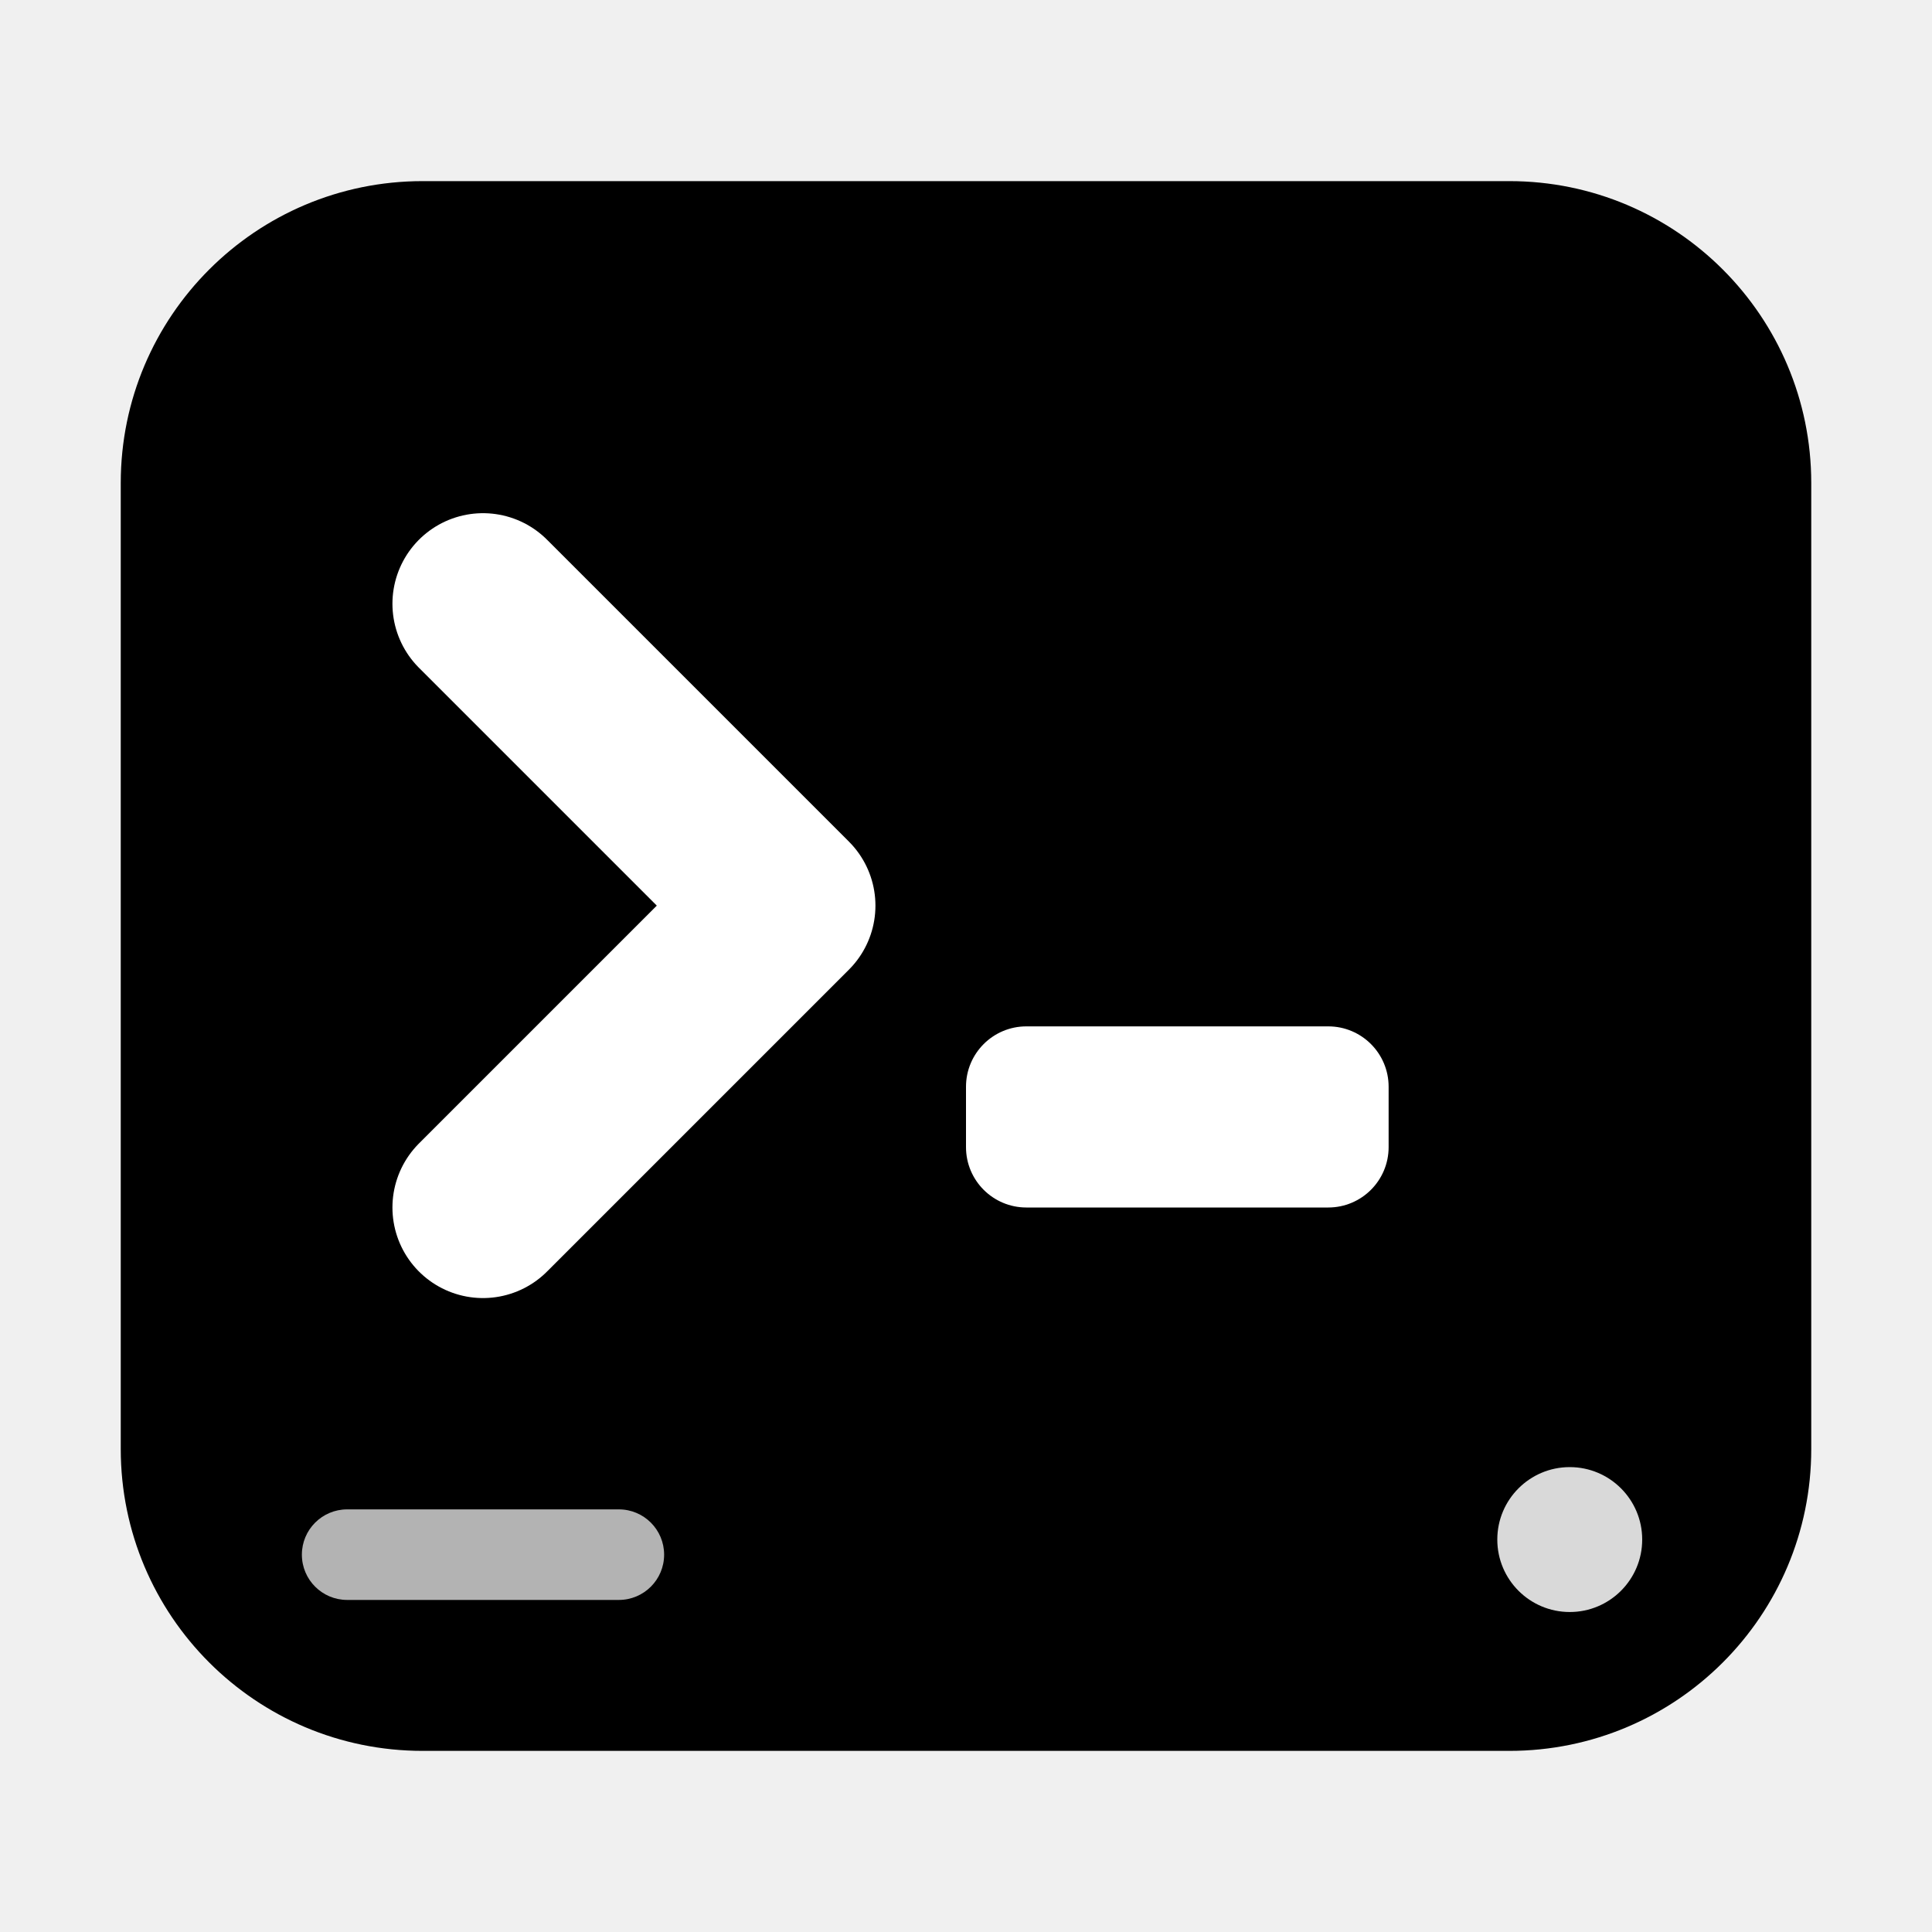
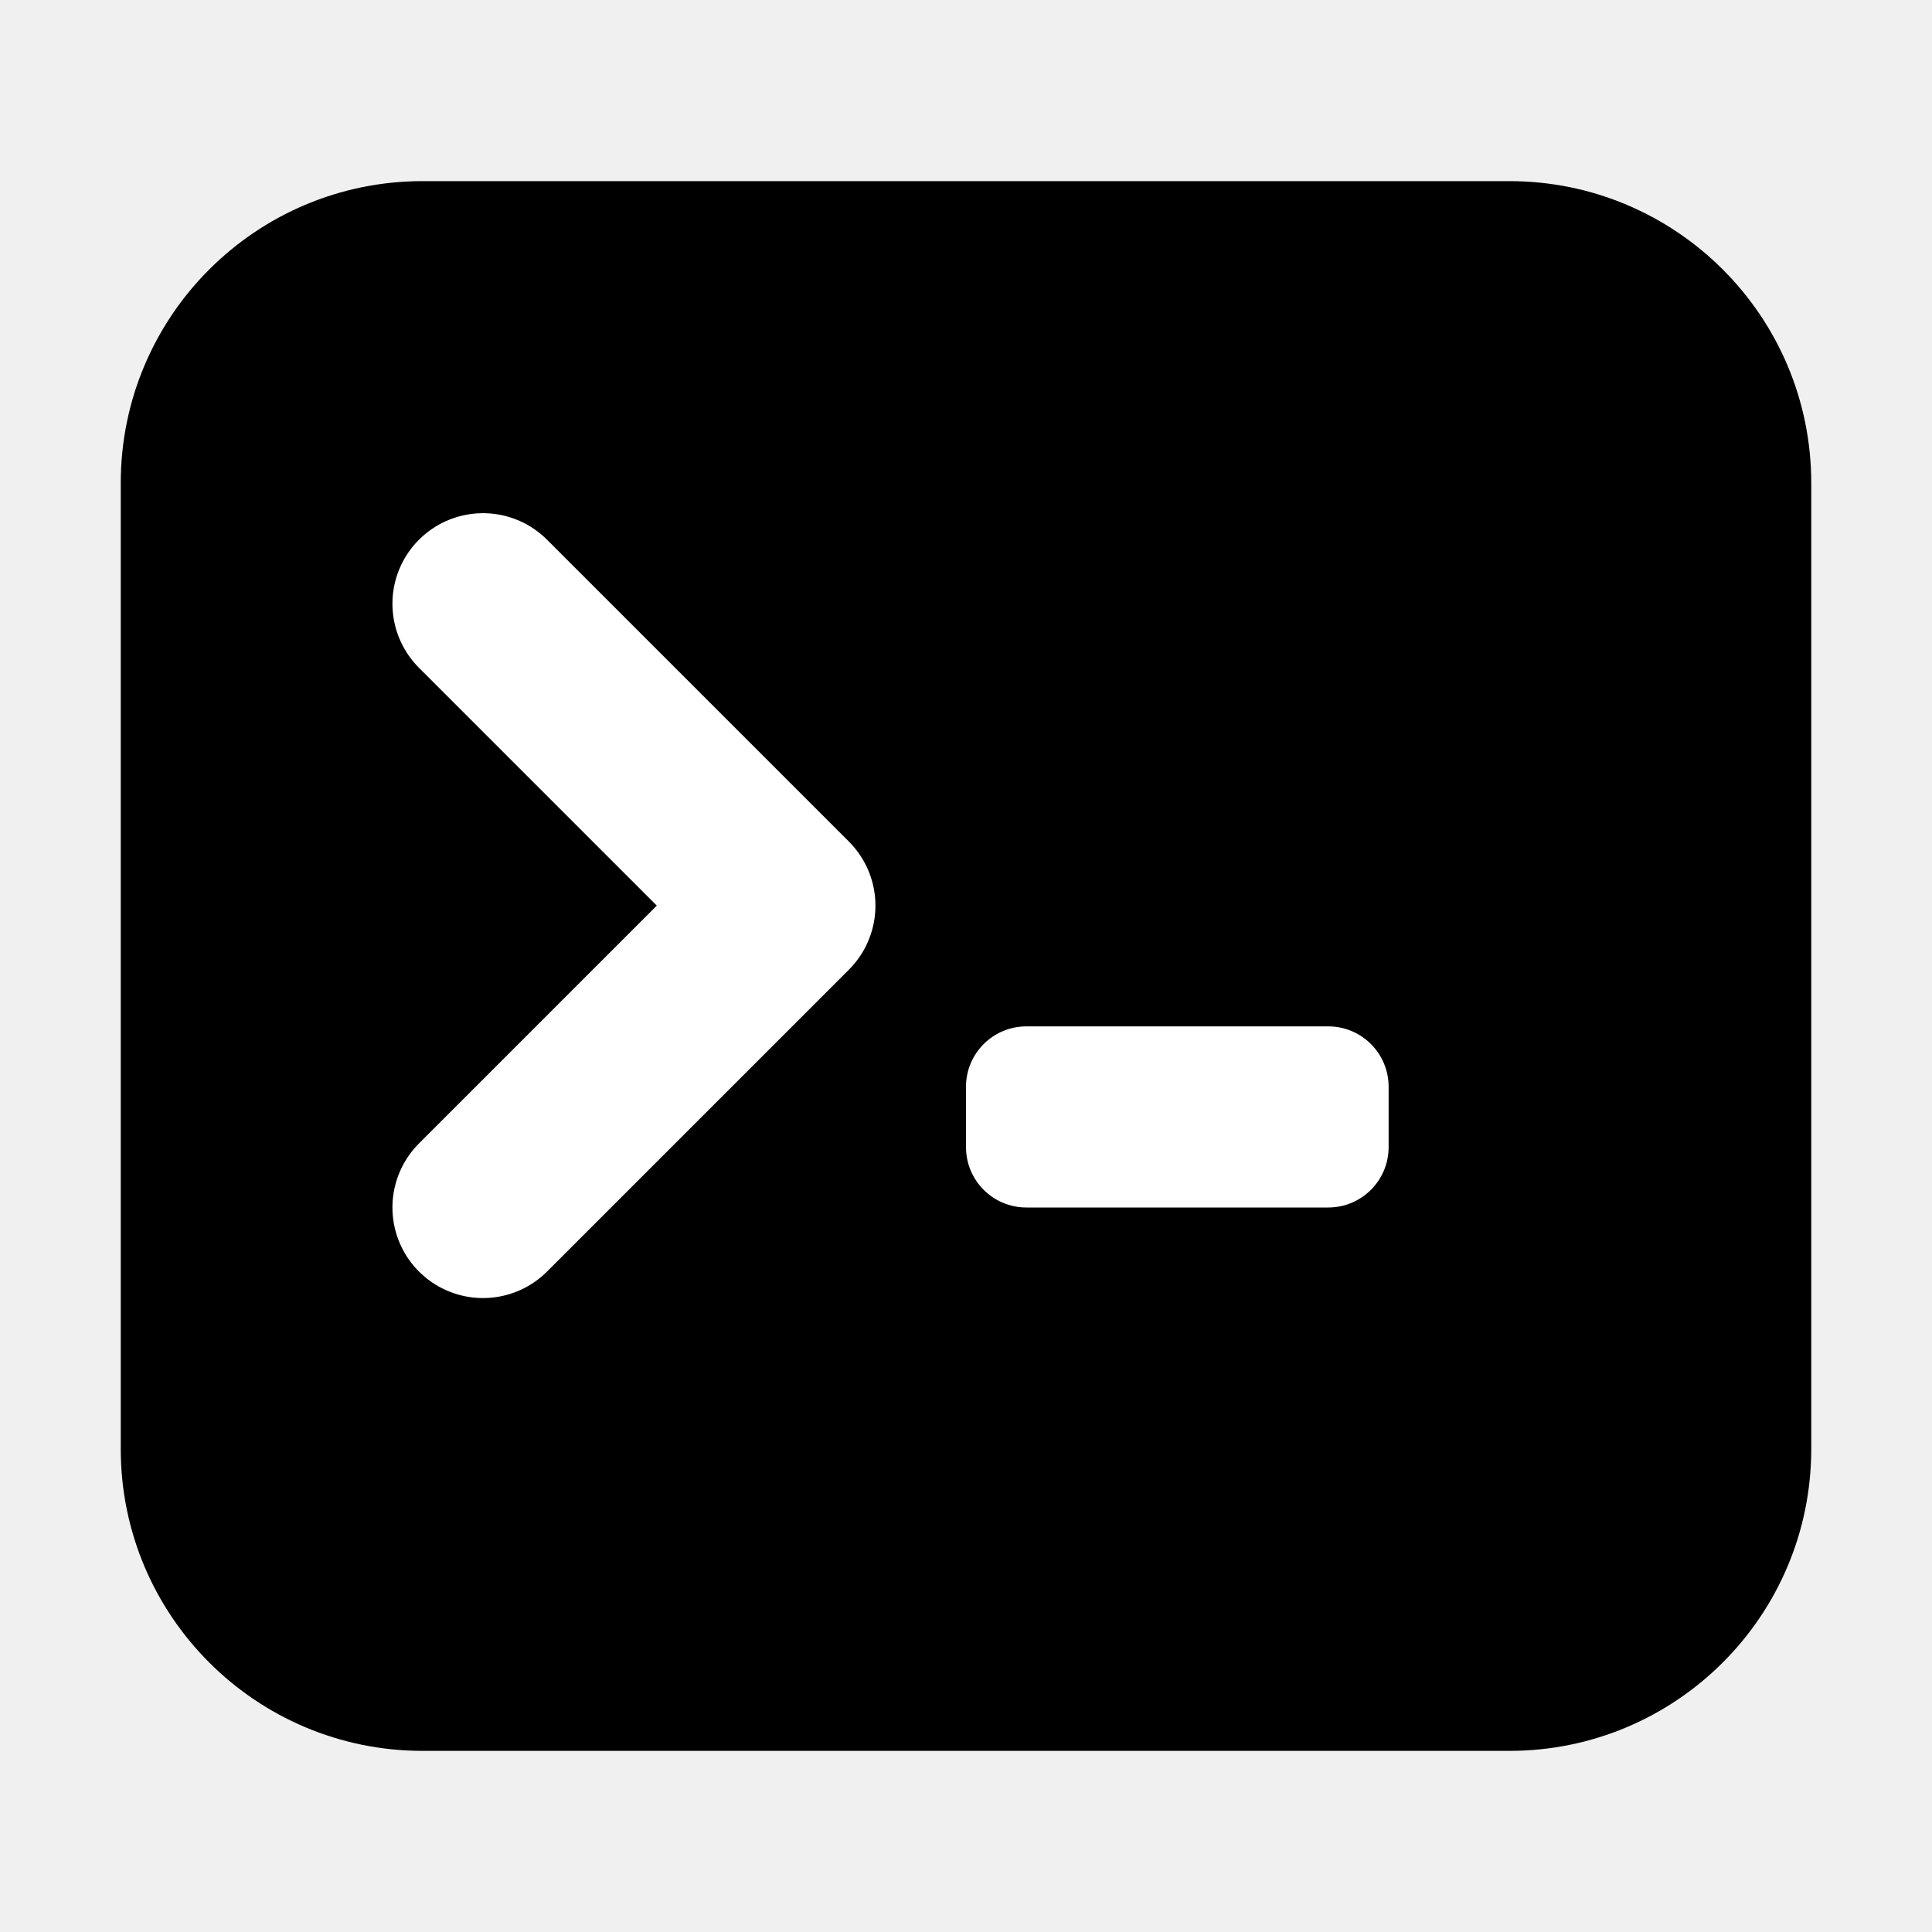
<svg xmlns="http://www.w3.org/2000/svg" width="16" height="16" viewBox="0 0 16 16">
  <rect x="1" y="1.5" width="14" height="13" rx="2.5" ry="2.5" fill="currentColor" />
  <path d="M 4 5 L 6.5 7.5 L 4 10" stroke="#ffffff" stroke-width="1.5" stroke-linecap="round" stroke-linejoin="round" fill="none" />
  <rect x="8" y="8.5" width="3.5" height="1.5" rx="0.5" fill="#ffffff" />
-   <rect x="2.5" y="12.5" width="3" height="0.75" rx="0.375" fill="#ffffff" opacity="0.7" />
-   <circle cx="13" cy="12.75" r="0.6" fill="#ffffff" opacity="0.85" />
</svg>
